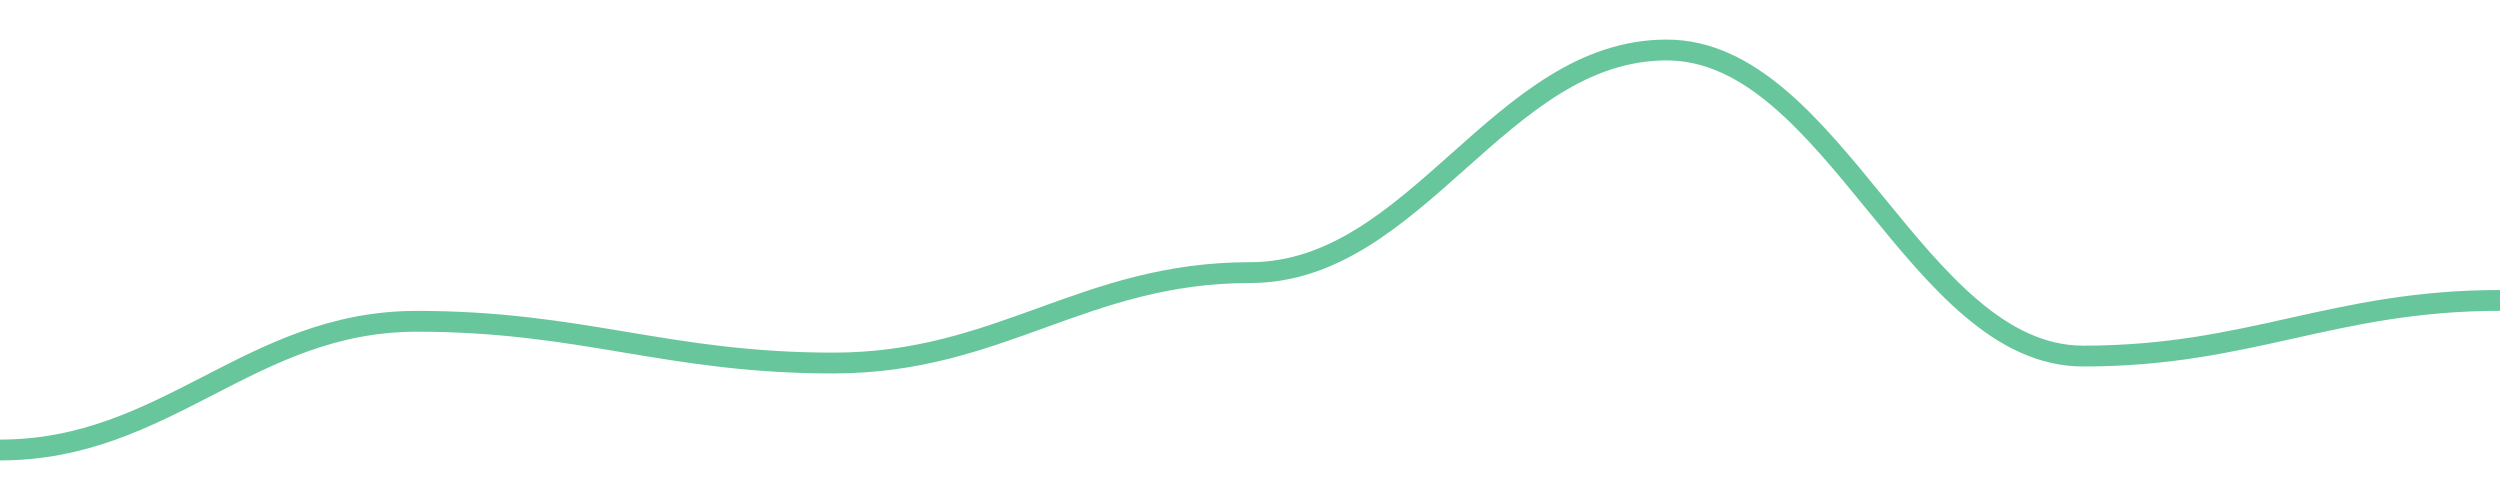
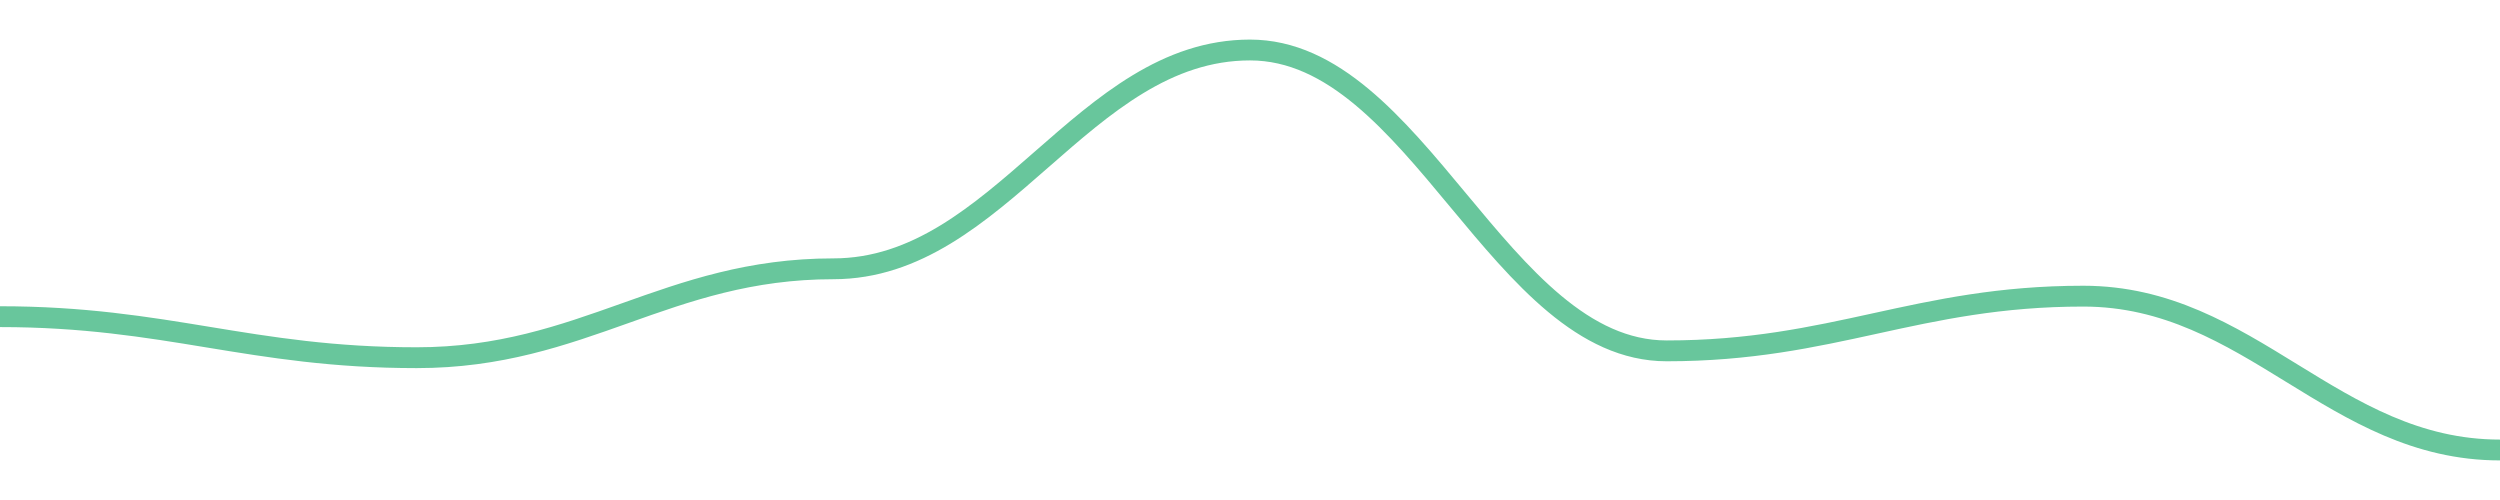
<svg width="180" height="36">
-   <path d="M 0.0,32.4 C 12.0,32.4 18.0,23.134 30.0,23.134 C 42.0,23.134 48.0,26.139 60.0,26.139 C 72.0,26.139 78.0,19.628 90.0,19.628 C 102.0,19.628 108.0,3.6 120.0,3.6 C 132.0,3.6 138.0,25.638 150.0,25.638 C 162.0,25.638 168.0,21.631 180.0,21.631 " fill="none" stroke="#42b883" stroke-width="1.5" opacity="0.8" />
+   <path d="M 0.0,22.8 C 12.0,22.8 18.0,25.754 30.0,25.754 C 42.0,25.754 48.0,19.354 60.0,19.354 C 72.0,19.354 78.0,3.6 90.0,3.6 C 102.0,3.6 108.0,25.262 120.0,25.262 C 132.0,25.262 138.0,21.323 150.0,21.323 C 162.0,21.323 168.0,32.4 180.0,32.4 " fill="none" stroke="#42b883" stroke-width="1.5" opacity="0.8" />
</svg>
